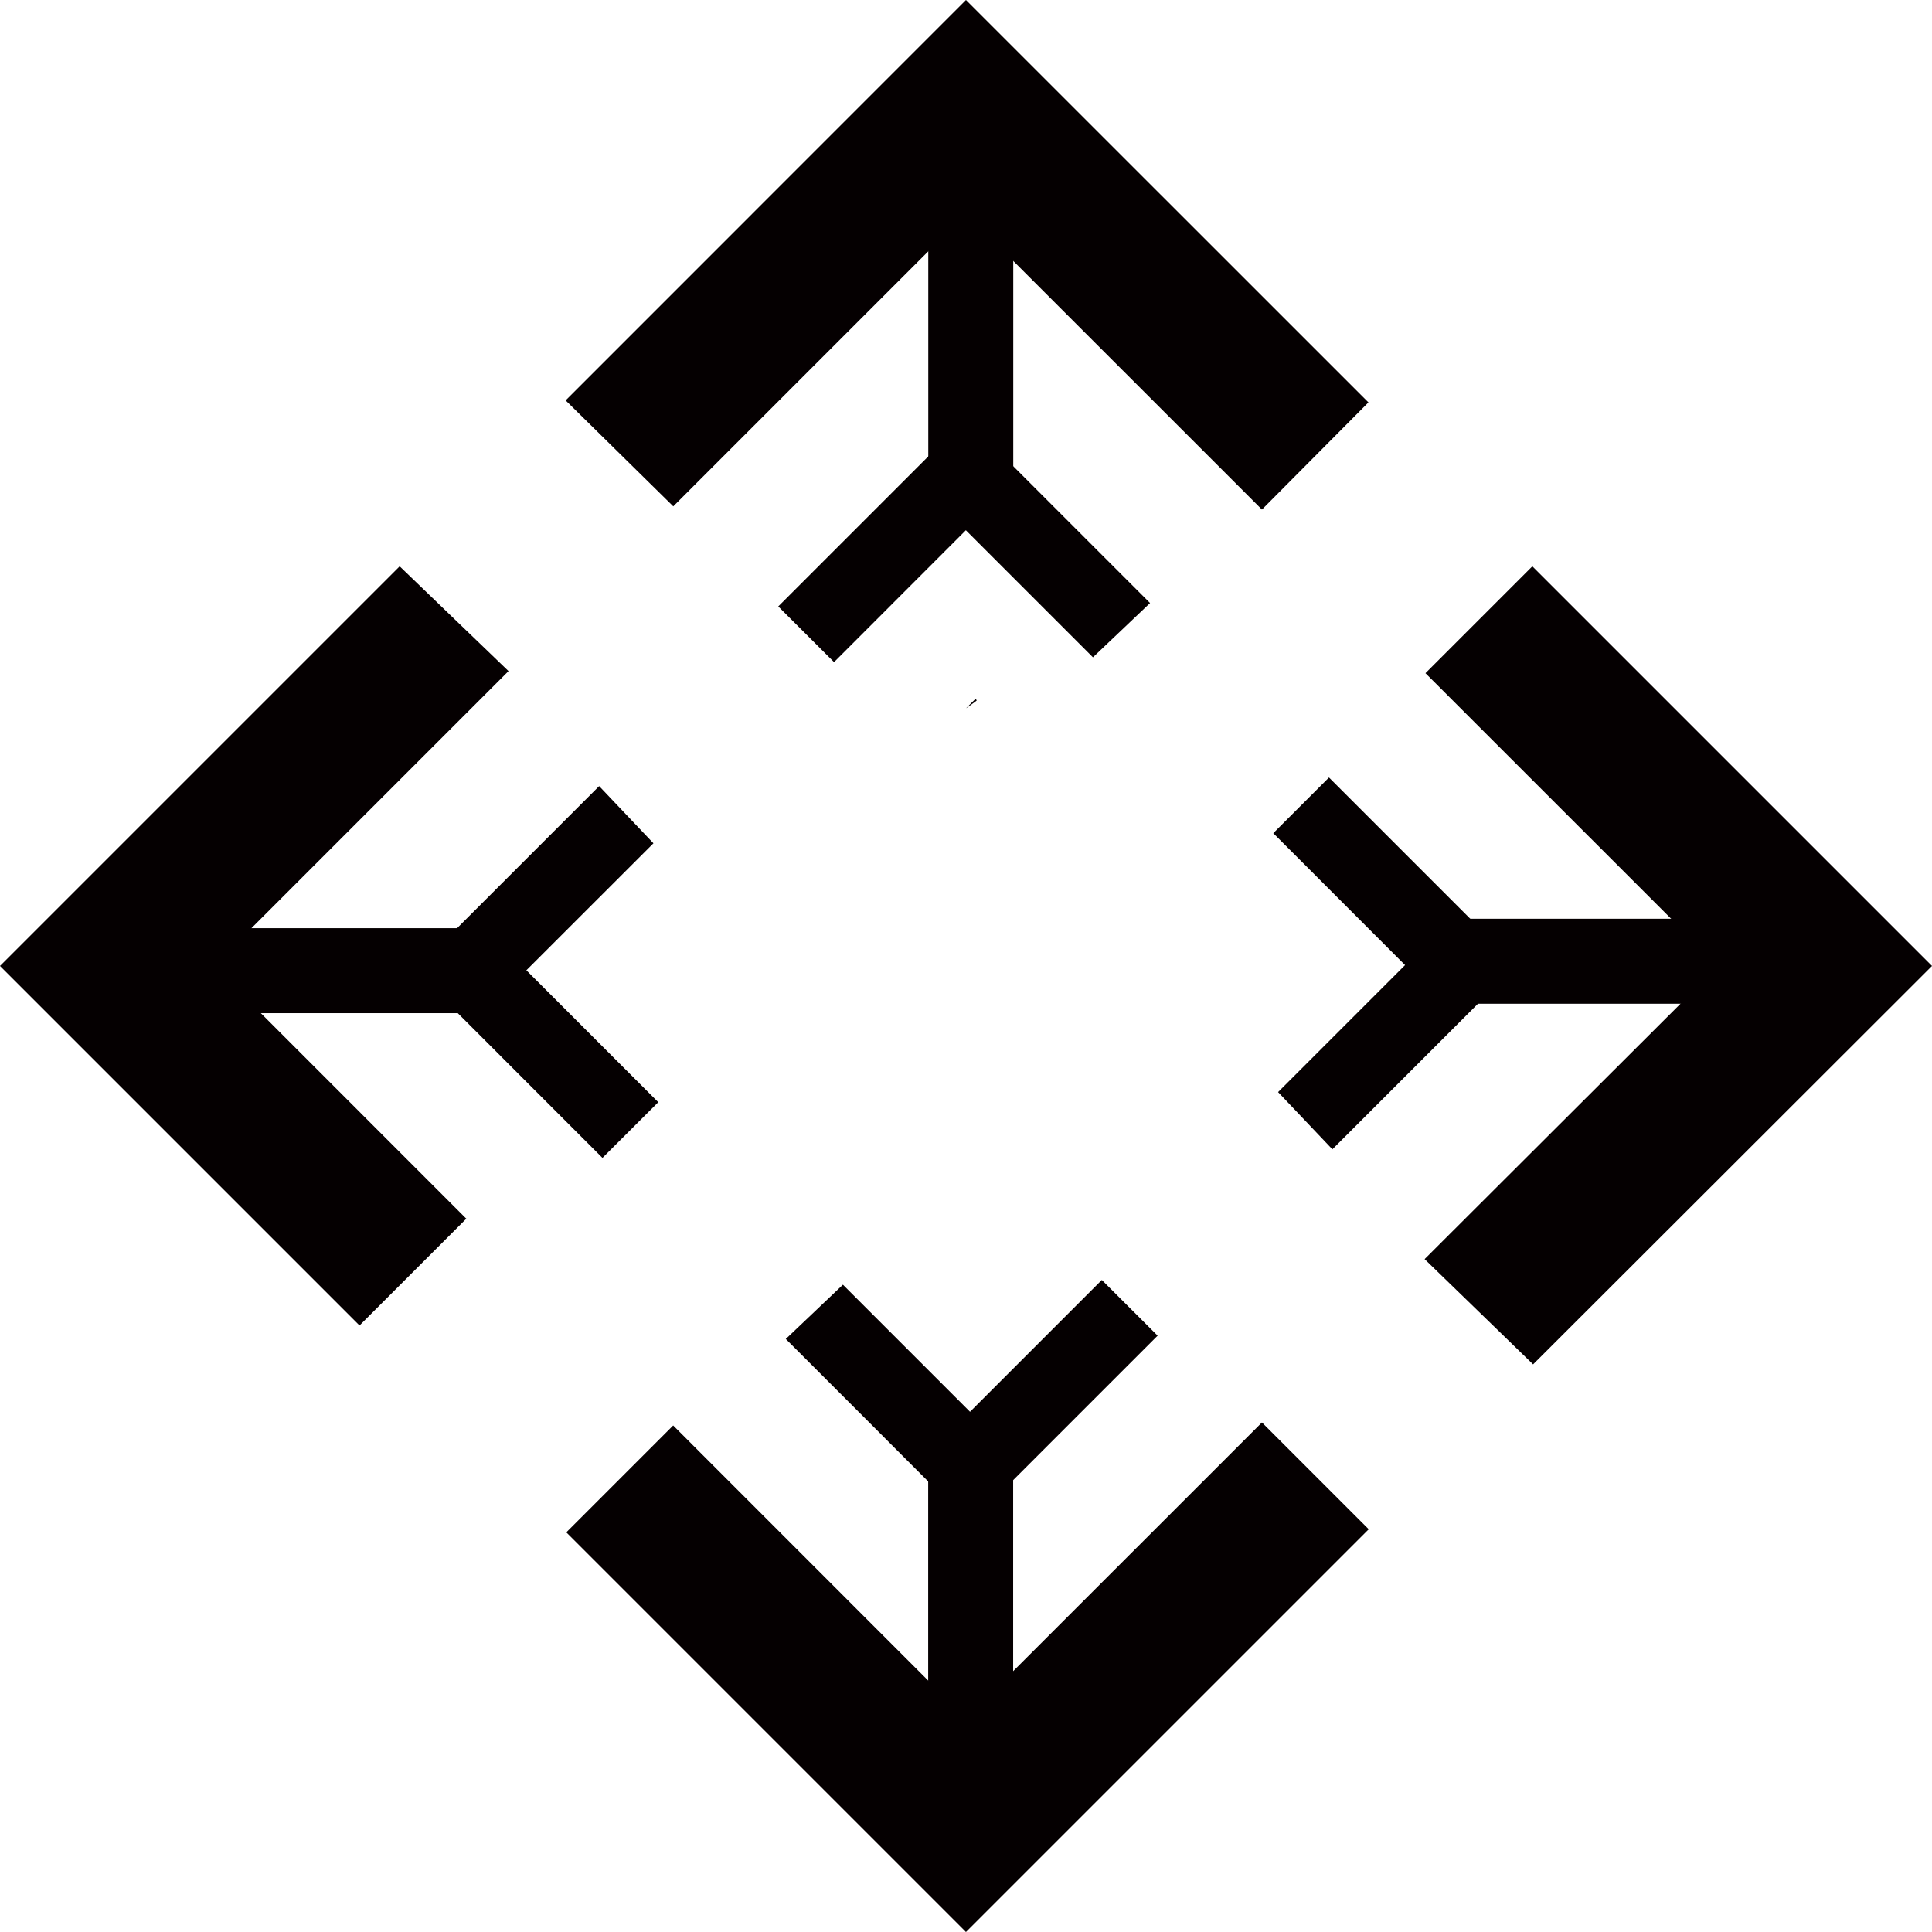
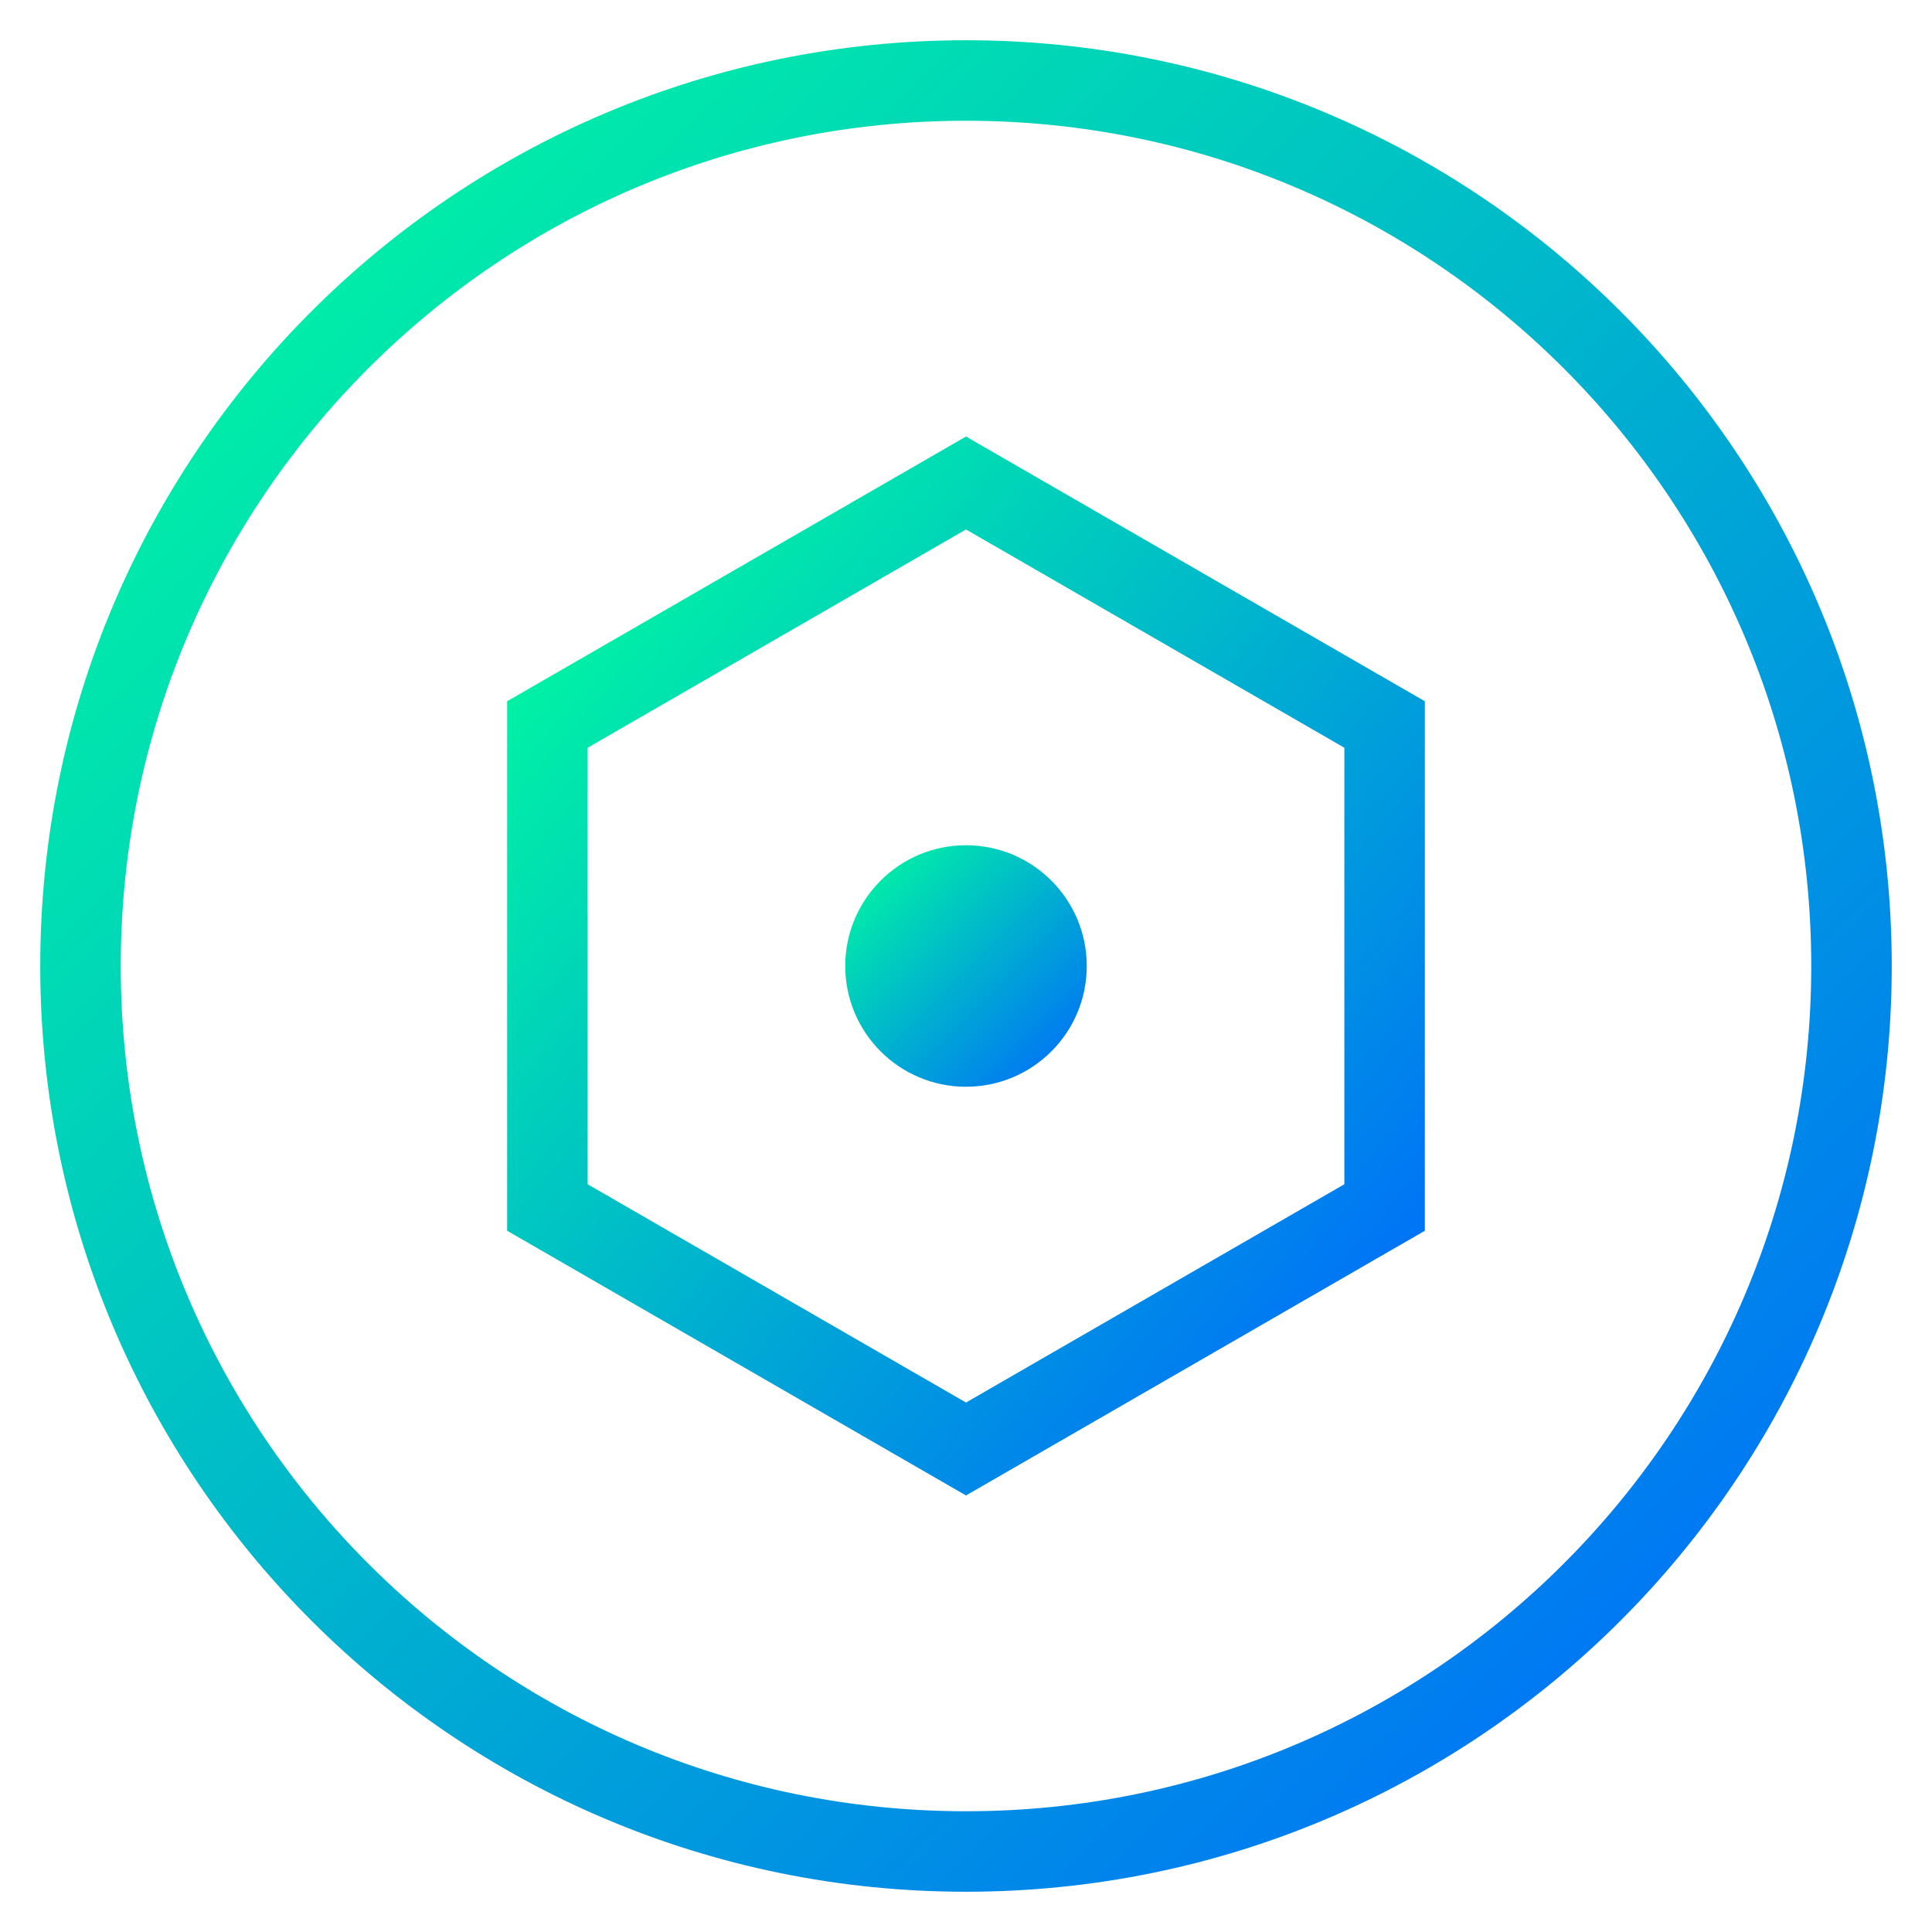
- <svg xmlns="http://www.w3.org/2000/svg" role="img" viewBox="0 0 204.63 204.63">
+ <svg xmlns="http://www.w3.org/2000/svg" width="48" height="48" viewBox="0 0 48 48">
  <defs>
-     <style>
-             /* 使用全局 CSS 变量 */
-             .cls-1 {
-                 fill: #050001;
-             }
-         </style>
+     <linearGradient id="logo-gradient" x1="0%" y1="0%" x2="100%" y2="100%">
+       <stop offset="0%" style="stop-color:#00ff9d" />
+       <stop offset="100%" style="stop-color:#0066ff" />
+     </linearGradient>
  </defs>
-   <polyline class="cls-1" points="103.31 74.31 103.46 74.17 103.31 74.03 102.32 75.02" />
-   <polygon class="cls-1" points="102.74 149.53 89.28 136.07 83.23 141.82 102.74 161.34 122.61 141.47 116.7 135.57 102.74 149.53" />
-   <polygon class="cls-1" points="148.82 102.22 135.37 115.67 141.12 121.73 160.63 102.22 140.76 82.35 134.86 88.25 148.82 102.22" />
-   <polygon class="cls-1" points="102.3 56.16 115.76 69.62 121.81 63.87 102.3 44.36 82.43 64.23 88.34 70.13 102.3 56.16" />
-   <rect class="cls-1" x="125.57" y="61.86" width="37" height="9" transform="translate(36.46 176.88) rotate(-90)" />
-   <rect class="cls-1" x="153.31" y="97.31" width="37" height="9" />
-   <rect class="cls-1" x="125.57" y="199.86" width="37" height="9" transform="translate(307.17 26.74) rotate(90)" />
-   <polygon class="cls-1" points="22.63 102.31 53.86 71.08 42.33 59.98 0 102.31 38.08 140.39 49.39 129.08 22.63 102.31" />
-   <polygon class="cls-1" points="55.75 102.77 69.21 89.32 63.46 83.26 43.95 102.77 63.81 122.64 69.72 116.74 55.75 102.77" />
-   <rect class="cls-1" x="55.57" y="131.86" width="37" height="9" transform="translate(106.88 239.17) rotate(180)" />
-   <polygon class="cls-1" points="71.3 150.98 59.98 162.3 102.31 204.63 144.97 161.97 133.66 150.66 102.31 182 71.3 150.98" />
-   <polygon class="cls-1" points="102.31 0 59.91 42.41 71.31 53.63 102.31 22.63 133.66 53.97 144.94 42.62 102.31 0" />
-   <polygon class="cls-1" points="182 102.31 150.89 133.36 162.38 144.51 204.63 102.31 162.3 59.98 150.98 71.3 182 102.31" />
+   <circle cx="24" cy="24" r="22" fill="none" stroke="url(#logo-gradient)" stroke-width="2" />
+   <g transform="translate(24,24)">
+     <path d="M 0,-12 L 10.4,-6 L 10.4,6 L 0,12 L -10.4,6 L -10.4,-6 Z" fill="none" stroke="url(#logo-gradient)" stroke-width="2" />
+     <circle cx="0" cy="0" r="3" fill="url(#logo-gradient)" />
+     <line x1="-8" y1="0" x2="8" y2="0" stroke="url(#logo-gradient)" stroke-width="2" />
+     <line x1="0" y1="-8" x2="0" y2="8" stroke="url(#logo-gradient)" stroke-width="2" />
+   </g>
</svg>
